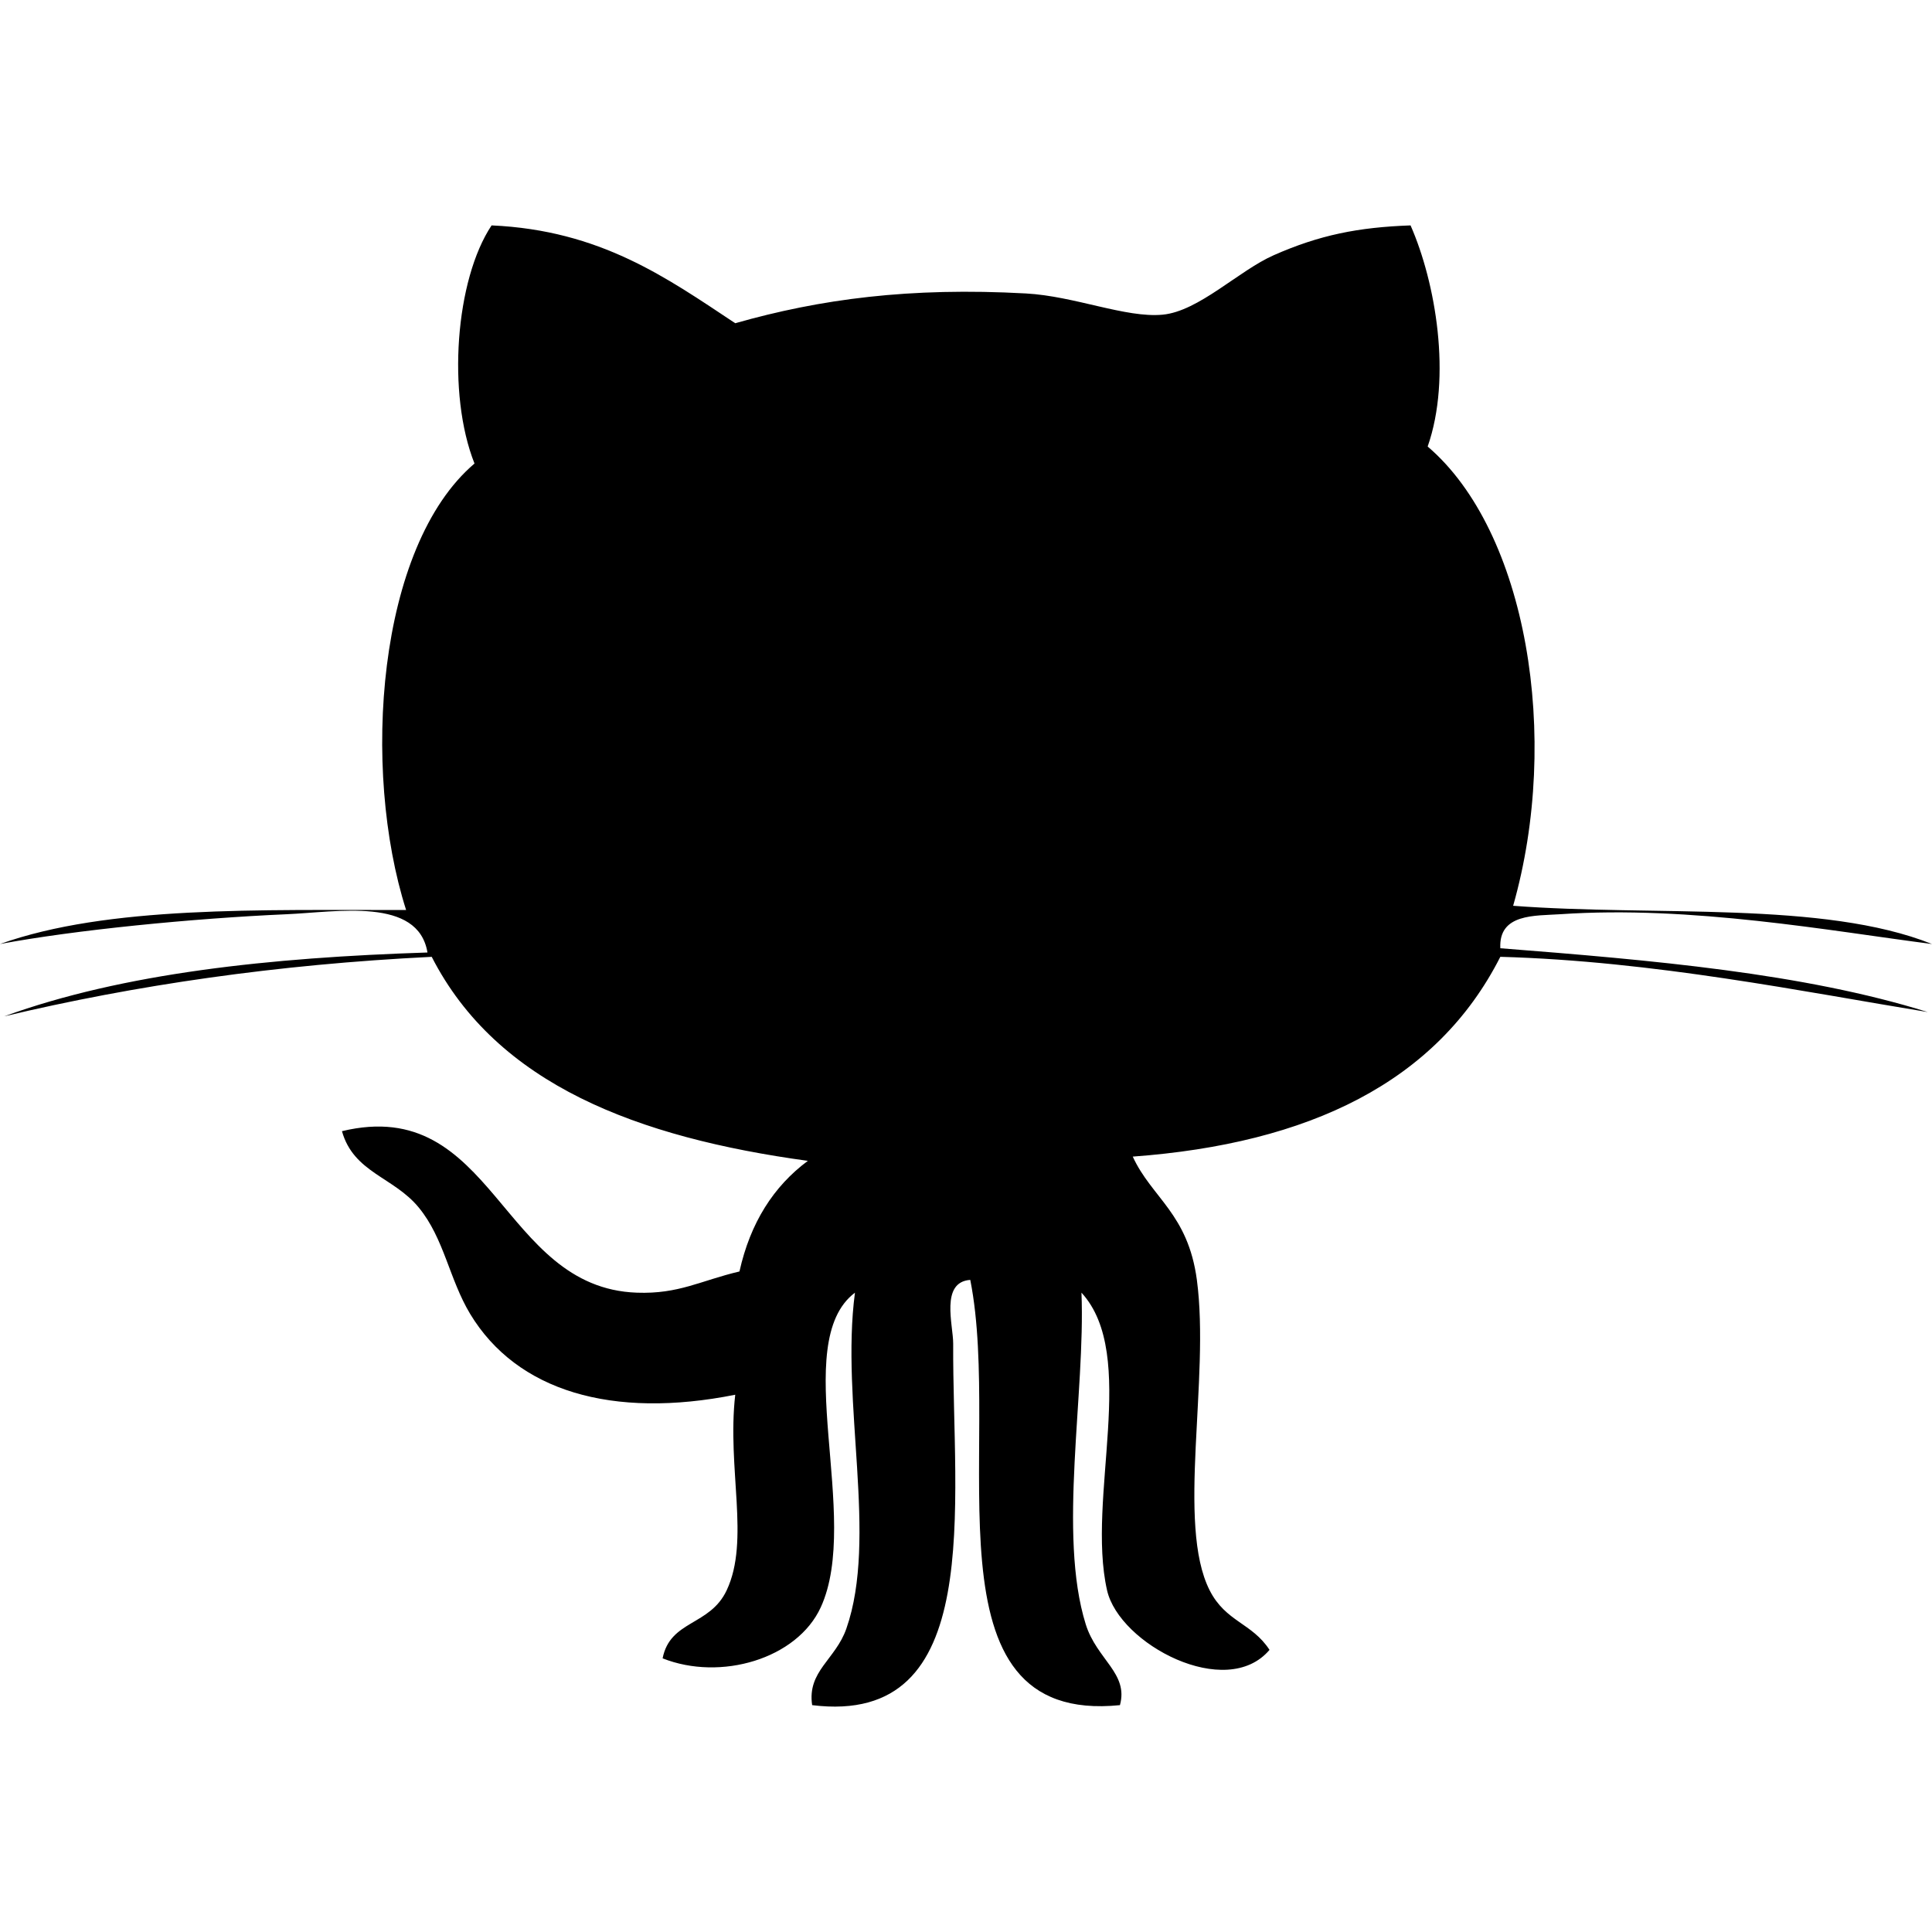
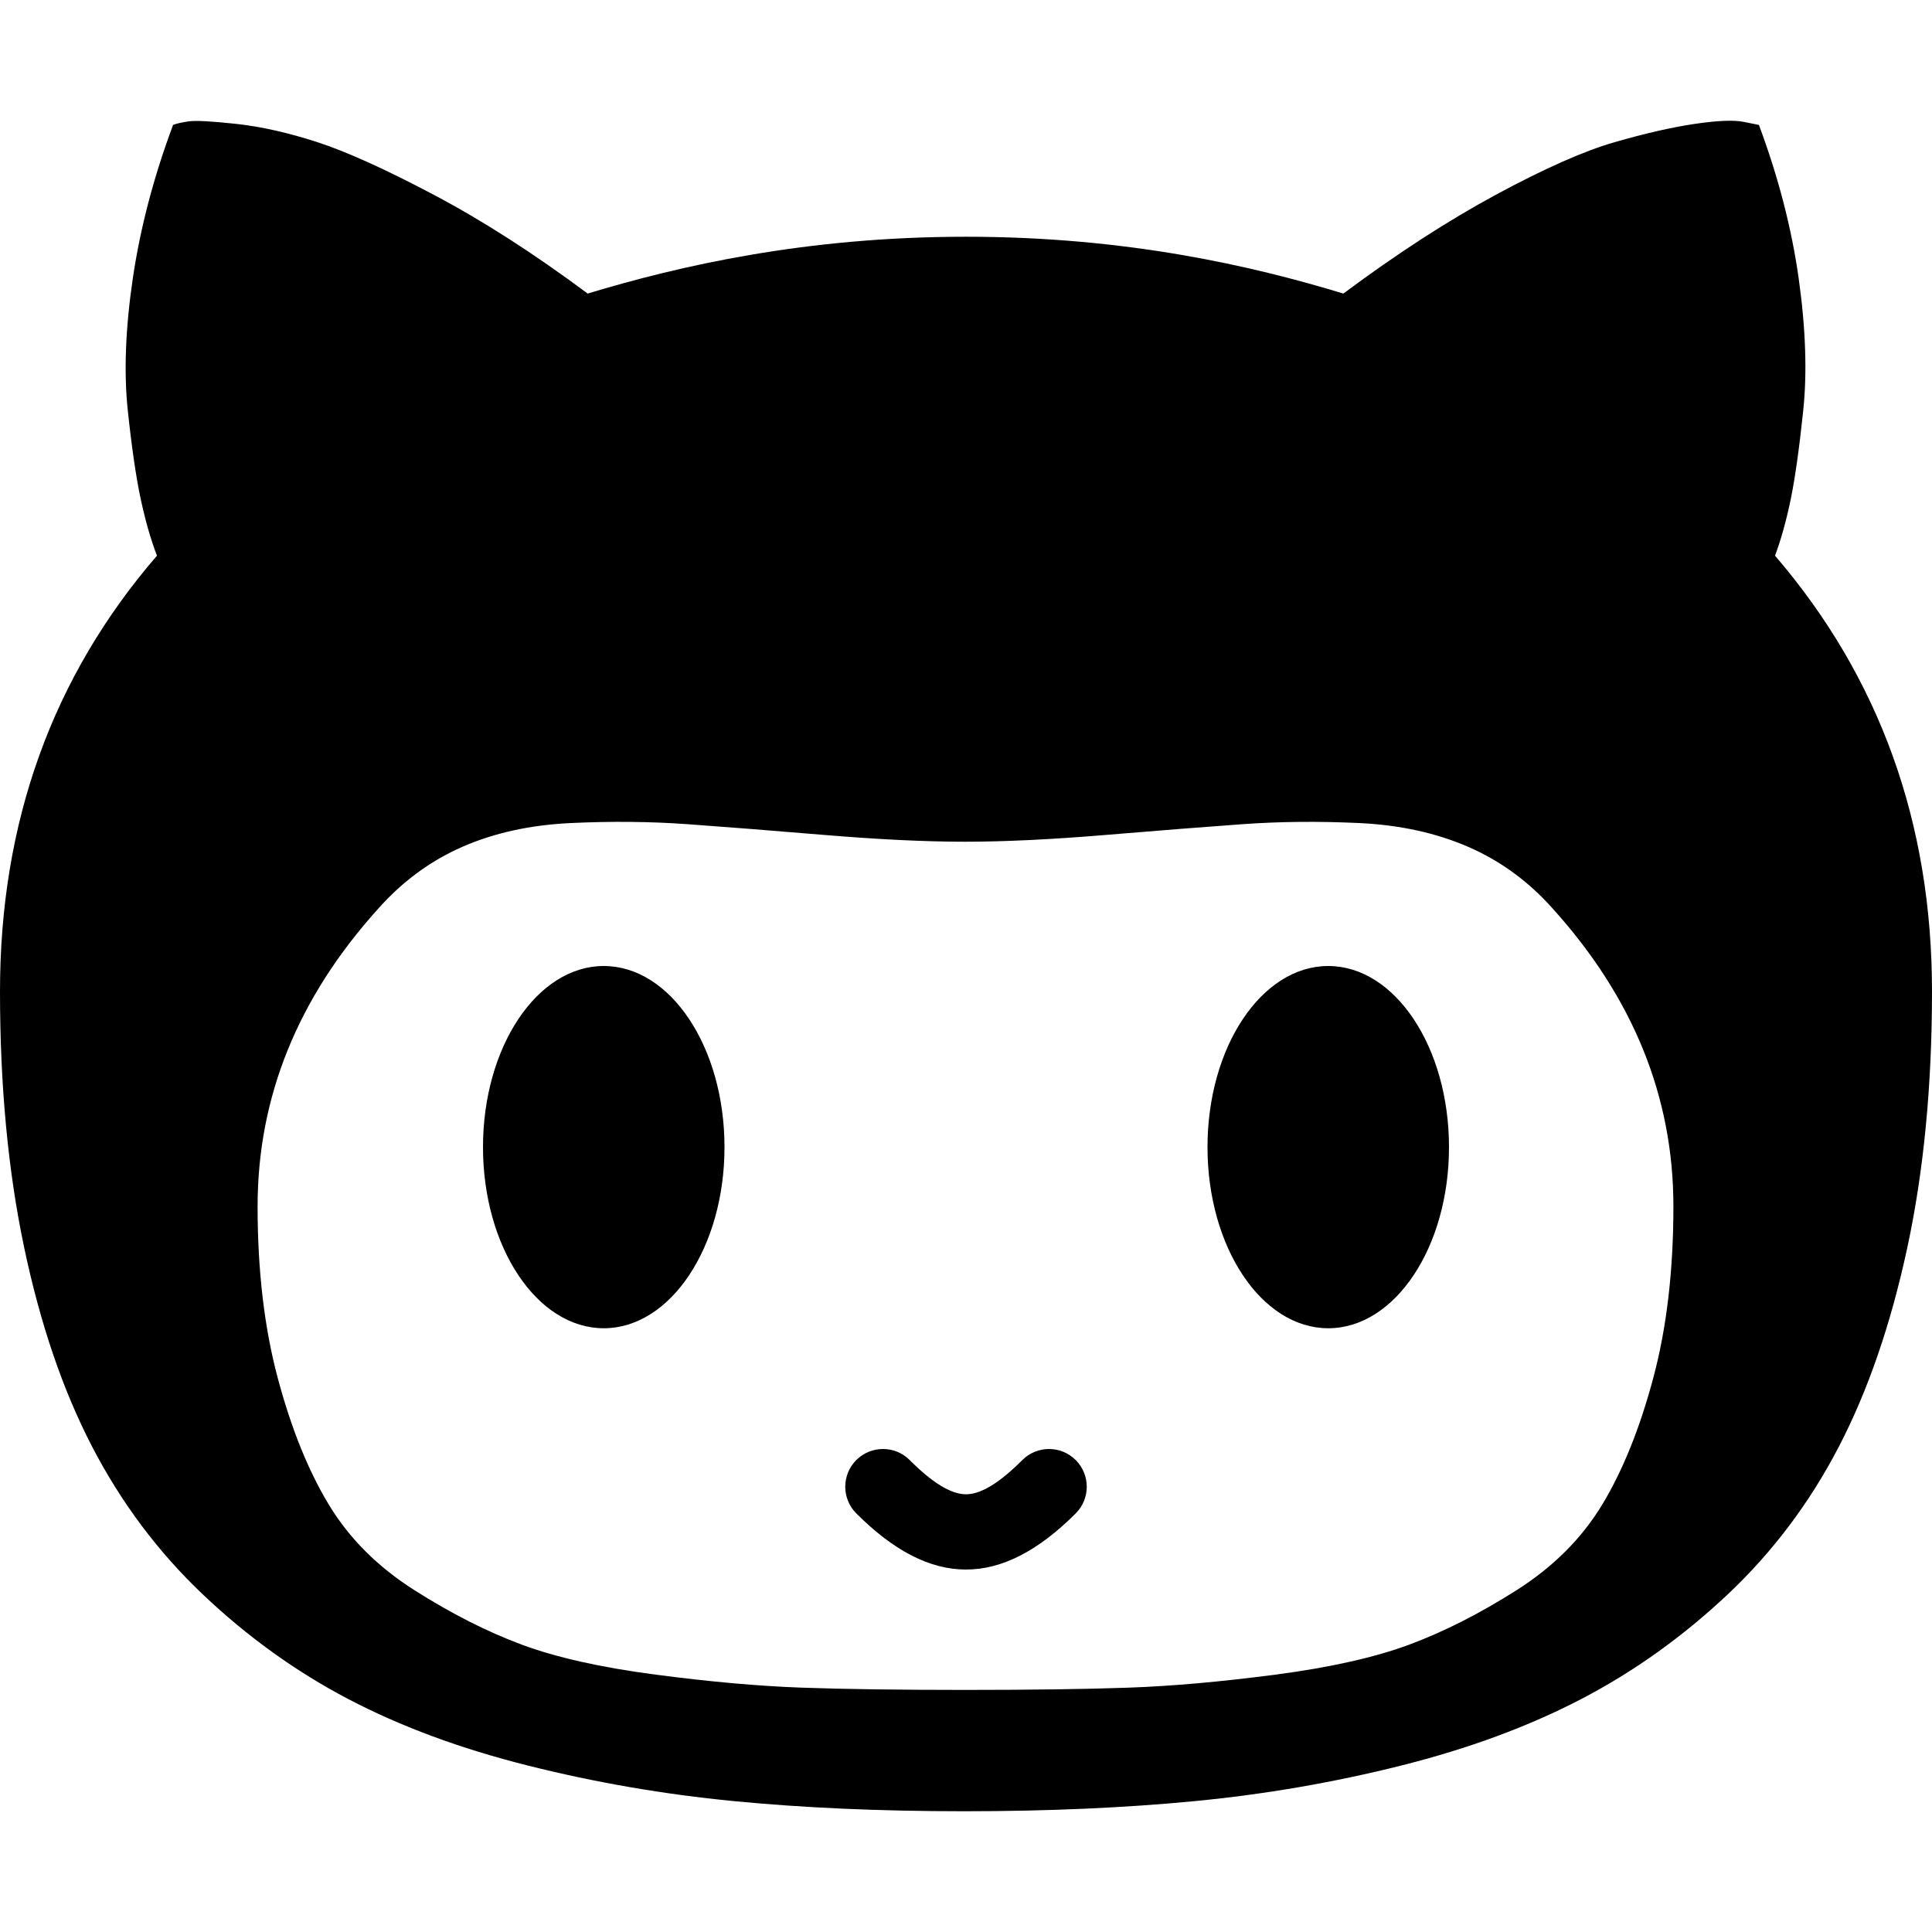
- <svg xmlns="http://www.w3.org/2000/svg" version="1.1" id="Capa_1" x="0px" y="0px" width="90px" height="90px" viewBox="0 0 90 90" style="enable-background:new 0 0 90 90;" xml:space="preserve">
+ <svg xmlns="http://www.w3.org/2000/svg" version="1.1" id="Capa_1" x="0px" y="0px" width="533.333px" height="533.333px" viewBox="0 0 533.333 533.333" style="enable-background:new 0 0 533.333 533.333;" xml:space="preserve">
  <g>
-     <path id="Github__x28_alt_x29_" d="M65.709,10.5c1.17,2.657,1.928,7.07,0.797,10.301c4.625,3.949,6.215,13.549,3.982,21.394   C77.08,42.698,84.932,41.953,90,43.976c-4.738-0.609-11.209-1.804-17.32-1.388c-1.158,0.079-2.873-0.044-2.789,1.585   c7.074,0.555,14.104,1.16,19.912,2.973c-5.761-0.941-12.754-2.375-19.912-2.574c-2.957,5.835-8.908,8.703-17.123,9.307   c0.883,1.922,2.574,2.653,2.987,5.744c0.616,4.618-0.964,11.381,0.595,14.459c0.748,1.475,1.967,1.514,2.789,2.775   c-2.012,2.381-7-0.268-7.568-2.775c-0.973-4.295,1.482-10.953-1.192-13.865c0.188,4.685-1.108,11.264,0.199,15.449   c0.515,1.646,2.002,2.281,1.593,3.766c-9.352,0.949-5.443-12.104-6.972-19.81c-1.411,0.101-0.791,2.113-0.796,2.972   c-0.04,7.524,1.54,17.844-6.57,16.838c-0.237-1.582,1.088-2.119,1.593-3.563c1.479-4.233-0.277-10.542,0.401-15.651   c-3.095,2.334,0.325,10.48-1.593,14.657c-1.105,2.404-4.666,3.45-7.367,2.377c0.352-1.79,2.2-1.501,2.984-3.169   c1.096-2.324,0.008-5.674,0.399-9.111c-5.729,1.144-10.173-0.166-12.348-3.764c-0.973-1.615-1.214-3.52-2.39-4.951   c-1.17-1.432-3.04-1.625-3.582-3.563c7.095-1.708,7.367,7.302,13.739,7.524c1.954,0.071,2.97-0.563,4.778-0.988   c0.506-2.272,1.589-3.967,3.186-5.153c-7.929-1.085-14.477-3.554-17.522-9.504c-7.208,0.354-13.804,1.317-19.913,2.771   c5.545-2.014,12.384-2.736,19.715-2.973c-0.432-2.596-4.219-1.882-6.57-1.782C8.973,42.781,3.473,43.324,0,43.976   c5.034-1.795,12.098-1.571,18.918-1.585c-2.086-6.54-1.363-16.929,3.186-20.798C20.815,18.344,21.215,13.03,22.9,10.5   c5.079,0.228,8.159,2.443,11.35,4.557c3.957-1.125,8.118-1.685,13.54-1.387c2.28,0.126,4.651,1.151,6.369,0.989   c1.685-0.158,3.542-2.049,5.178-2.771C61.468,10.947,63.271,10.588,65.709,10.5z" />
+     <path d="M266.667,433.276c-9.976,0-19.952-5.164-30.282-15.495c-4.068-4.067-4.068-10.663,0-14.733   c4.067-4.067,10.664-4.067,14.732,0c6.357,6.36,11.444,9.451,15.55,9.451c4.105,0,9.193-3.091,15.552-9.448   c4.068-4.067,10.662-4.067,14.732,0c4.066,4.067,4.066,10.663,0,14.733C286.619,428.112,276.643,433.276,266.667,433.276z    M0,273.692c0,25.984,2.222,49.543,6.667,70.668s10.695,39.448,18.75,54.965c8.055,15.518,18.241,29.116,30.555,40.804   c12.315,11.685,25.694,21.312,40.139,28.884c14.444,7.571,30.972,13.696,49.583,18.367c18.61,4.675,37.546,7.946,56.805,9.815   c19.26,1.87,40.464,2.805,63.611,2.805s44.397-0.932,63.749-2.803c19.353-1.869,38.335-5.141,56.944-9.815   c18.611-4.672,35.187-10.795,49.723-18.367c14.535-7.571,28.01-17.201,40.416-28.884c12.408-11.688,22.639-25.286,30.694-40.804   c8.058-15.517,14.354-33.84,18.891-54.965c4.537-21.125,6.806-44.682,6.806-70.666c0-46.553-14.446-86.653-43.333-120.304   c1.666-4.487,3.101-9.628,4.305-15.423c1.2-5.796,2.36-13.975,3.471-24.538c1.112-10.563,0.696-22.762-1.249-36.596   C494.581,63,490.925,48.885,485.554,34.49l-4.167-0.843c-2.777-0.56-7.313-0.374-13.608,0.562   c-6.295,0.934-13.658,2.616-22.083,5.047c-8.425,2.429-19.306,7.244-32.64,14.441c-13.333,7.197-27.407,16.312-42.223,27.342   c-25.186-7.666-59.906-15.685-104.167-15.685c-44.258,0-79.074,8.019-104.443,15.684c-14.815-11.031-28.935-20.098-42.361-27.202   c-13.427-7.105-24.167-11.965-32.223-14.582c-8.056-2.617-15.509-4.3-22.361-5.047c-6.852-0.748-11.25-0.982-13.195-0.701   c-1.944,0.28-3.379,0.607-4.305,0.981c-5.372,14.396-9.076,28.511-11.113,42.346c-2.036,13.833-2.5,25.985-1.388,36.454   c1.111,10.47,2.314,18.697,3.611,24.678c1.297,5.982,2.778,11.124,4.445,15.424C14.445,186.854,0,226.954,0,273.692z    M71.112,333.022c0-30.221,11.11-57.625,33.333-82.218c6.667-7.503,14.398-13.183,23.195-17.038c8.797-3.855,18.796-6.044,30-6.565   c11.204-0.521,21.897-0.417,32.083,0.312c10.186,0.73,22.778,1.72,37.778,2.97c14.999,1.252,27.962,1.876,38.888,1.876   c10.925,0,23.89-0.625,38.888-1.876c15.003-1.25,27.595-2.239,37.78-2.97c10.188-0.729,20.88-0.833,32.084-0.312   c11.204,0.521,21.252,2.71,30.142,6.565c8.887,3.854,16.666,9.534,23.331,17.038c22.222,24.593,33.334,51.997,33.334,82.218   c0,17.714-1.85,33.501-5.557,47.361c-3.702,13.859-8.38,25.477-14.027,34.854c-5.648,9.379-13.567,17.302-23.749,23.763   c-10.187,6.459-20.048,11.463-29.584,15.003c-9.535,3.542-21.853,6.306-36.944,8.284c-15.095,1.978-28.611,3.178-40.56,3.595   c-11.945,0.417-26.988,0.624-45.138,0.624c-18.147,0-33.147-0.207-45-0.624c-11.853-0.417-25.324-1.617-40.417-3.595   c-15.092-1.979-27.407-4.741-36.944-8.284c-9.537-3.541-19.398-8.544-29.583-15.003c-10.186-6.461-18.103-14.384-23.75-23.763   c-5.648-9.378-10.325-20.995-14.028-34.854S71.112,350.736,71.112,333.022z M133.333,316.668c0,27.614,14.924,50,33.333,50   s33.333-22.386,33.333-50s-14.924-50-33.333-50S133.333,289.054,133.333,316.668z M333.333,316.668c0,27.614,14.924,50,33.333,50   s33.333-22.386,33.333-50s-14.924-50-33.333-50S333.333,289.054,333.333,316.668z" />
  </g>
  <g>
</g>
  <g>
</g>
  <g>
</g>
  <g>
</g>
  <g>
</g>
  <g>
</g>
  <g>
</g>
  <g>
</g>
  <g>
</g>
  <g>
</g>
  <g>
</g>
  <g>
</g>
  <g>
</g>
  <g>
</g>
  <g>
</g>
</svg>
